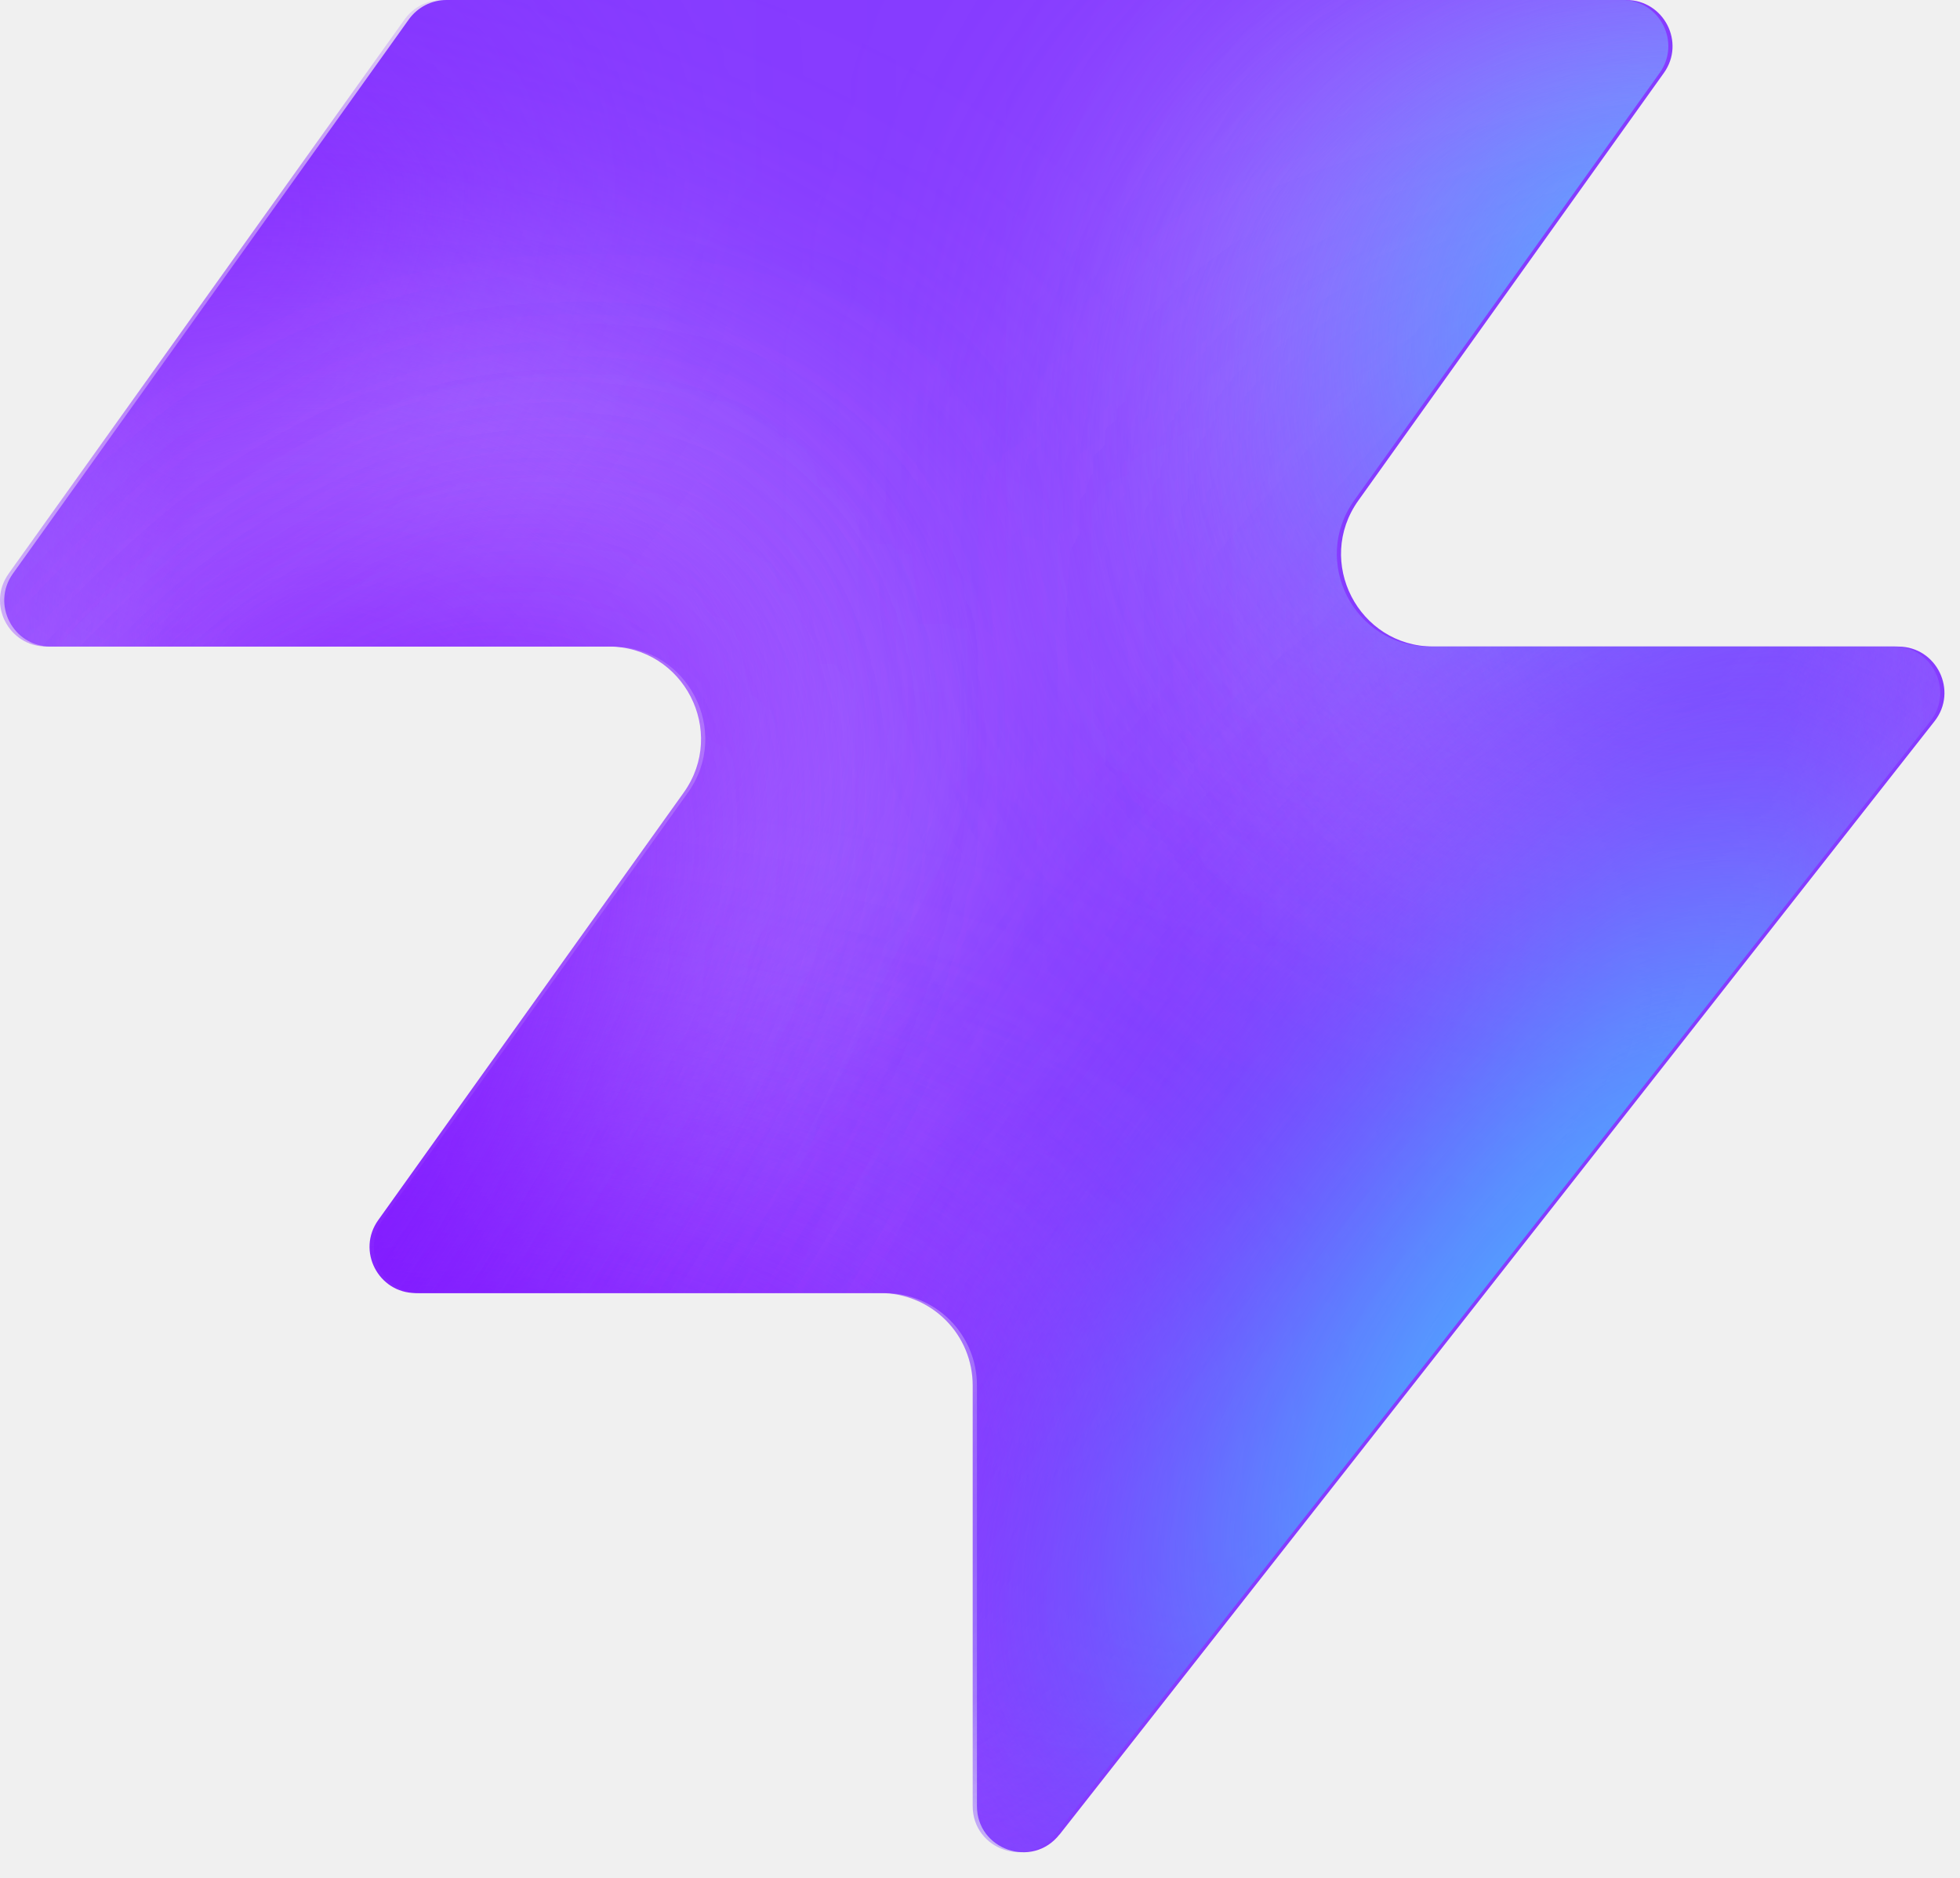
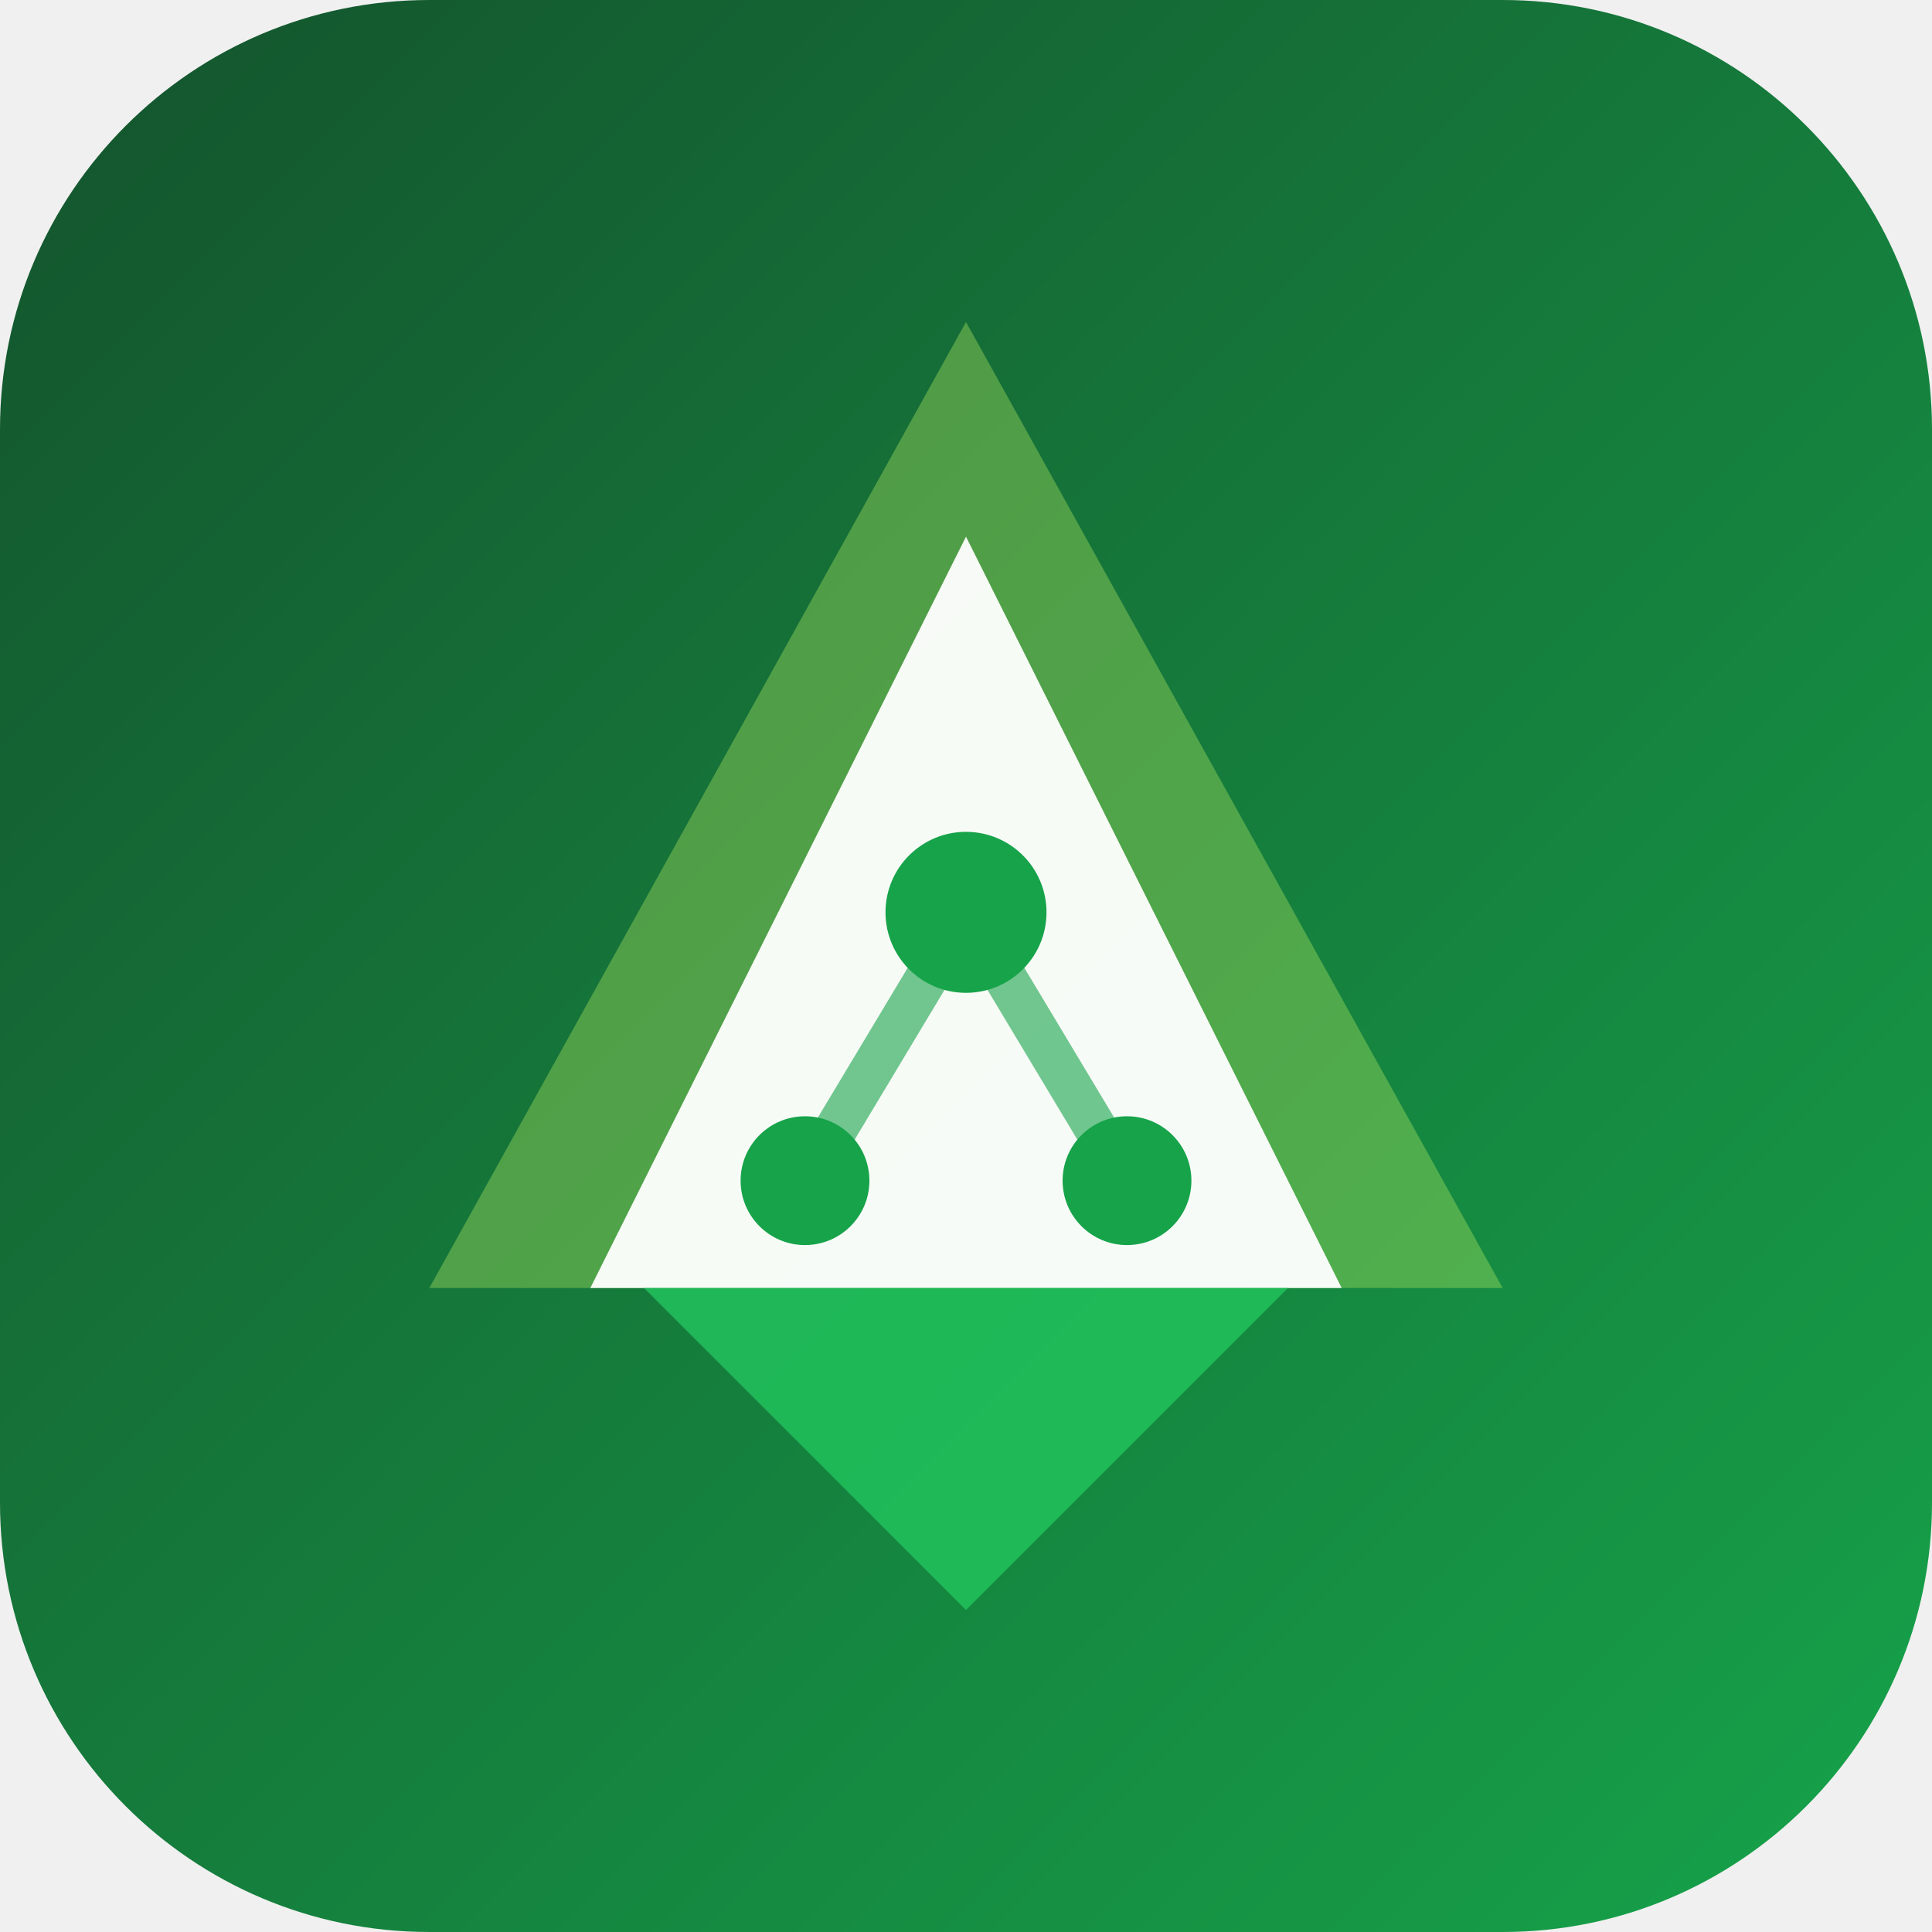
- <svg xmlns="http://www.w3.org/2000/svg" width="48" height="46" fill="none" viewBox="0 0 48 46">
-   <path fill="#863bff" d="M25.946 44.938c-.664.845-2.021.375-2.021-.698V33.937a2.26 2.26 0 0 0-2.262-2.262H10.287c-.92 0-1.456-1.04-.92-1.788l7.48-10.471c1.07-1.497 0-3.578-1.842-3.578H1.237c-.92 0-1.456-1.04-.92-1.788L10.013.474c.214-.297.556-.474.92-.474h28.894c.92 0 1.456 1.04.92 1.788l-7.48 10.471c-1.07 1.498 0 3.579 1.842 3.579h11.377c.943 0 1.473 1.088.89 1.83L25.947 44.94z" style="fill:#863bff;fill:color(display-p3 .525 .23 1);fill-opacity:1" />
-   <mask id="a" width="48" height="46" x="0" y="0" maskUnits="userSpaceOnUse" style="mask-type:alpha">
-     <path fill="#000" d="M25.842 44.938c-.664.844-2.021.375-2.021-.698V33.937a2.26 2.26 0 0 0-2.262-2.262H10.183c-.92 0-1.456-1.04-.92-1.788l7.48-10.471c1.07-1.498 0-3.579-1.842-3.579H1.133c-.92 0-1.456-1.04-.92-1.787L9.91.473c.214-.297.556-.474.92-.474h28.894c.92 0 1.456 1.04.92 1.788l-7.48 10.471c-1.07 1.498 0 3.578 1.842 3.578h11.377c.943 0 1.473 1.088.89 1.832L25.843 44.94z" style="fill:#000;fill-opacity:1" />
-   </mask>
-   <g mask="url(#a)">
-     <g filter="url(#b)">
-       <ellipse cx="5.508" cy="14.704" fill="#ede6ff" rx="5.508" ry="14.704" style="fill:#ede6ff;fill:color(display-p3 .927 .903 1);fill-opacity:1" transform="matrix(.00324 1 1 -.00324 -4.47 31.516)" />
-     </g>
-     <g filter="url(#c)">
-       <ellipse cx="10.399" cy="29.851" fill="#ede6ff" rx="10.399" ry="29.851" style="fill:#ede6ff;fill:color(display-p3 .927 .903 1);fill-opacity:1" transform="matrix(.00324 1 1 -.00324 -39.328 7.883)" />
-     </g>
-     <g filter="url(#d)">
-       <ellipse cx="5.508" cy="30.487" fill="#7e14ff" rx="5.508" ry="30.487" style="fill:#7e14ff;fill:color(display-p3 .492 .077 1);fill-opacity:1" transform="rotate(89.814 -25.913 -14.639)scale(1 -1)" />
-     </g>
-     <g filter="url(#e)">
-       <ellipse cx="5.508" cy="30.599" fill="#7e14ff" rx="5.508" ry="30.599" style="fill:#7e14ff;fill:color(display-p3 .492 .077 1);fill-opacity:1" transform="rotate(89.814 -32.644 -3.334)scale(1 -1)" />
-     </g>
-     <g filter="url(#f)">
-       <ellipse cx="5.508" cy="30.599" fill="#7e14ff" rx="5.508" ry="30.599" style="fill:#7e14ff;fill:color(display-p3 .492 .077 1);fill-opacity:1" transform="matrix(.00324 1 1 -.00324 -34.34 30.47)" />
-     </g>
-     <g filter="url(#g)">
-       <ellipse cx="14.072" cy="22.078" fill="#ede6ff" rx="14.072" ry="22.078" style="fill:#ede6ff;fill:color(display-p3 .927 .903 1);fill-opacity:1" transform="rotate(93.35 24.506 48.493)scale(-1 1)" />
-     </g>
-     <g filter="url(#h)">
-       <ellipse cx="3.47" cy="21.501" fill="#7e14ff" rx="3.47" ry="21.501" style="fill:#7e14ff;fill:color(display-p3 .492 .077 1);fill-opacity:1" transform="rotate(89.009 28.708 47.59)scale(-1 1)" />
-     </g>
-     <g filter="url(#i)">
-       <ellipse cx="3.47" cy="21.501" fill="#7e14ff" rx="3.47" ry="21.501" style="fill:#7e14ff;fill:color(display-p3 .492 .077 1);fill-opacity:1" transform="rotate(89.009 28.708 47.59)scale(-1 1)" />
-     </g>
-     <g filter="url(#j)">
-       <ellipse cx=".387" cy="8.972" fill="#7e14ff" rx="4.407" ry="29.108" style="fill:#7e14ff;fill:color(display-p3 .492 .077 1);fill-opacity:1" transform="rotate(39.51 .387 8.972)" />
-     </g>
-     <g filter="url(#k)">
-       <ellipse cx="47.523" cy="-6.092" fill="#7e14ff" rx="4.407" ry="29.108" style="fill:#7e14ff;fill:color(display-p3 .492 .077 1);fill-opacity:1" transform="rotate(37.892 47.523 -6.092)" />
-     </g>
-     <g filter="url(#l)">
-       <ellipse cx="41.412" cy="6.333" fill="#47bfff" rx="5.971" ry="9.665" style="fill:#47bfff;fill:color(display-p3 .28 .748 1);fill-opacity:1" transform="rotate(37.892 41.412 6.333)" />
-     </g>
-     <g filter="url(#m)">
-       <ellipse cx="-1.879" cy="38.332" fill="#7e14ff" rx="4.407" ry="29.108" style="fill:#7e14ff;fill:color(display-p3 .492 .077 1);fill-opacity:1" transform="rotate(37.892 -1.88 38.332)" />
-     </g>
-     <g filter="url(#n)">
-       <ellipse cx="-1.879" cy="38.332" fill="#7e14ff" rx="4.407" ry="29.108" style="fill:#7e14ff;fill:color(display-p3 .492 .077 1);fill-opacity:1" transform="rotate(37.892 -1.88 38.332)" />
-     </g>
-     <g filter="url(#o)">
-       <ellipse cx="35.651" cy="29.907" fill="#7e14ff" rx="4.407" ry="29.108" style="fill:#7e14ff;fill:color(display-p3 .492 .077 1);fill-opacity:1" transform="rotate(37.892 35.651 29.907)" />
-     </g>
-     <g filter="url(#p)">
-       <ellipse cx="38.418" cy="32.4" fill="#47bfff" rx="5.971" ry="15.297" style="fill:#47bfff;fill:color(display-p3 .28 .748 1);fill-opacity:1" transform="rotate(37.892 38.418 32.4)" />
-     </g>
-   </g>
+ <svg xmlns="http://www.w3.org/2000/svg" width="36" height="36" viewBox="0 0 36 36" fill="none">
+   <rect width="36" height="36" rx="8" fill="url(#fav-grad)" />
+   <path d="M18 6L28 24H8L18 6Z" fill="#bef264" opacity="0.35" />
+   <path d="M18 10L25 24H11L18 10Z" fill="#ffffff" opacity="0.95" />
+   <path d="M18 30L24 24H12L18 30Z" fill="#22c55e" opacity="0.8" />
+   <circle cx="18" cy="17" r="1.5" fill="#16a34a" />
+   <circle cx="15" cy="22" r="1.2" fill="#16a34a" />
+   <circle cx="21" cy="22" r="1.2" fill="#16a34a" />
+   <line x1="18" y1="17" x2="15" y2="22" stroke="#16a34a" stroke-width="0.8" opacity="0.6" />
+   <line x1="18" y1="17" x2="21" y2="22" stroke="#16a34a" stroke-width="0.8" opacity="0.6" />
  <defs>
-     <filter id="b" width="60.045" height="41.654" x="-19.77" y="16.149" color-interpolation-filters="sRGB" filterUnits="userSpaceOnUse">
-       <feFlood flood-opacity="0" result="BackgroundImageFix" />
-       <feBlend in="SourceGraphic" in2="BackgroundImageFix" result="shape" />
-       <feGaussianBlur result="effect1_foregroundBlur_2002_17158" stdDeviation="7.659" />
-     </filter>
-     <filter id="c" width="90.34" height="51.437" x="-54.613" y="-7.533" color-interpolation-filters="sRGB" filterUnits="userSpaceOnUse">
-       <feFlood flood-opacity="0" result="BackgroundImageFix" />
-       <feBlend in="SourceGraphic" in2="BackgroundImageFix" result="shape" />
-       <feGaussianBlur result="effect1_foregroundBlur_2002_17158" stdDeviation="7.659" />
-     </filter>
-     <filter id="d" width="79.355" height="29.4" x="-49.64" y="2.03" color-interpolation-filters="sRGB" filterUnits="userSpaceOnUse">
-       <feFlood flood-opacity="0" result="BackgroundImageFix" />
-       <feBlend in="SourceGraphic" in2="BackgroundImageFix" result="shape" />
-       <feGaussianBlur result="effect1_foregroundBlur_2002_17158" stdDeviation="4.596" />
-     </filter>
-     <filter id="e" width="79.579" height="29.4" x="-45.045" y="20.029" color-interpolation-filters="sRGB" filterUnits="userSpaceOnUse">
-       <feFlood flood-opacity="0" result="BackgroundImageFix" />
-       <feBlend in="SourceGraphic" in2="BackgroundImageFix" result="shape" />
-       <feGaussianBlur result="effect1_foregroundBlur_2002_17158" stdDeviation="4.596" />
-     </filter>
-     <filter id="f" width="79.579" height="29.4" x="-43.513" y="21.178" color-interpolation-filters="sRGB" filterUnits="userSpaceOnUse">
-       <feFlood flood-opacity="0" result="BackgroundImageFix" />
-       <feBlend in="SourceGraphic" in2="BackgroundImageFix" result="shape" />
-       <feGaussianBlur result="effect1_foregroundBlur_2002_17158" stdDeviation="4.596" />
-     </filter>
-     <filter id="g" width="74.749" height="58.852" x="15.756" y="-17.901" color-interpolation-filters="sRGB" filterUnits="userSpaceOnUse">
-       <feFlood flood-opacity="0" result="BackgroundImageFix" />
-       <feBlend in="SourceGraphic" in2="BackgroundImageFix" result="shape" />
-       <feGaussianBlur result="effect1_foregroundBlur_2002_17158" stdDeviation="7.659" />
-     </filter>
-     <filter id="h" width="61.377" height="25.362" x="23.548" y="2.284" color-interpolation-filters="sRGB" filterUnits="userSpaceOnUse">
-       <feFlood flood-opacity="0" result="BackgroundImageFix" />
-       <feBlend in="SourceGraphic" in2="BackgroundImageFix" result="shape" />
-       <feGaussianBlur result="effect1_foregroundBlur_2002_17158" stdDeviation="4.596" />
-     </filter>
-     <filter id="i" width="61.377" height="25.362" x="23.548" y="2.284" color-interpolation-filters="sRGB" filterUnits="userSpaceOnUse">
-       <feFlood flood-opacity="0" result="BackgroundImageFix" />
-       <feBlend in="SourceGraphic" in2="BackgroundImageFix" result="shape" />
-       <feGaussianBlur result="effect1_foregroundBlur_2002_17158" stdDeviation="4.596" />
-     </filter>
-     <filter id="j" width="56.045" height="63.649" x="-27.636" y="-22.853" color-interpolation-filters="sRGB" filterUnits="userSpaceOnUse">
-       <feFlood flood-opacity="0" result="BackgroundImageFix" />
-       <feBlend in="SourceGraphic" in2="BackgroundImageFix" result="shape" />
-       <feGaussianBlur result="effect1_foregroundBlur_2002_17158" stdDeviation="4.596" />
-     </filter>
-     <filter id="k" width="54.814" height="64.646" x="20.116" y="-38.415" color-interpolation-filters="sRGB" filterUnits="userSpaceOnUse">
-       <feFlood flood-opacity="0" result="BackgroundImageFix" />
-       <feBlend in="SourceGraphic" in2="BackgroundImageFix" result="shape" />
-       <feGaussianBlur result="effect1_foregroundBlur_2002_17158" stdDeviation="4.596" />
-     </filter>
-     <filter id="l" width="33.541" height="35.313" x="24.641" y="-11.323" color-interpolation-filters="sRGB" filterUnits="userSpaceOnUse">
-       <feFlood flood-opacity="0" result="BackgroundImageFix" />
-       <feBlend in="SourceGraphic" in2="BackgroundImageFix" result="shape" />
-       <feGaussianBlur result="effect1_foregroundBlur_2002_17158" stdDeviation="4.596" />
-     </filter>
-     <filter id="m" width="54.814" height="64.646" x="-29.286" y="6.009" color-interpolation-filters="sRGB" filterUnits="userSpaceOnUse">
-       <feFlood flood-opacity="0" result="BackgroundImageFix" />
-       <feBlend in="SourceGraphic" in2="BackgroundImageFix" result="shape" />
-       <feGaussianBlur result="effect1_foregroundBlur_2002_17158" stdDeviation="4.596" />
-     </filter>
-     <filter id="n" width="54.814" height="64.646" x="-29.286" y="6.009" color-interpolation-filters="sRGB" filterUnits="userSpaceOnUse">
-       <feFlood flood-opacity="0" result="BackgroundImageFix" />
-       <feBlend in="SourceGraphic" in2="BackgroundImageFix" result="shape" />
-       <feGaussianBlur result="effect1_foregroundBlur_2002_17158" stdDeviation="4.596" />
-     </filter>
-     <filter id="o" width="54.814" height="64.646" x="8.244" y="-2.416" color-interpolation-filters="sRGB" filterUnits="userSpaceOnUse">
-       <feFlood flood-opacity="0" result="BackgroundImageFix" />
-       <feBlend in="SourceGraphic" in2="BackgroundImageFix" result="shape" />
-       <feGaussianBlur result="effect1_foregroundBlur_2002_17158" stdDeviation="4.596" />
-     </filter>
-     <filter id="p" width="39.409" height="43.623" x="18.713" y="10.588" color-interpolation-filters="sRGB" filterUnits="userSpaceOnUse">
-       <feFlood flood-opacity="0" result="BackgroundImageFix" />
-       <feBlend in="SourceGraphic" in2="BackgroundImageFix" result="shape" />
-       <feGaussianBlur result="effect1_foregroundBlur_2002_17158" stdDeviation="4.596" />
-     </filter>
+     <linearGradient id="fav-grad" x1="0" y1="0" x2="36" y2="36" gradientUnits="userSpaceOnUse">
+       <stop stop-color="#14532d" />
+       <stop offset="1" stop-color="#16a34a" />
+     </linearGradient>
  </defs>
</svg>
